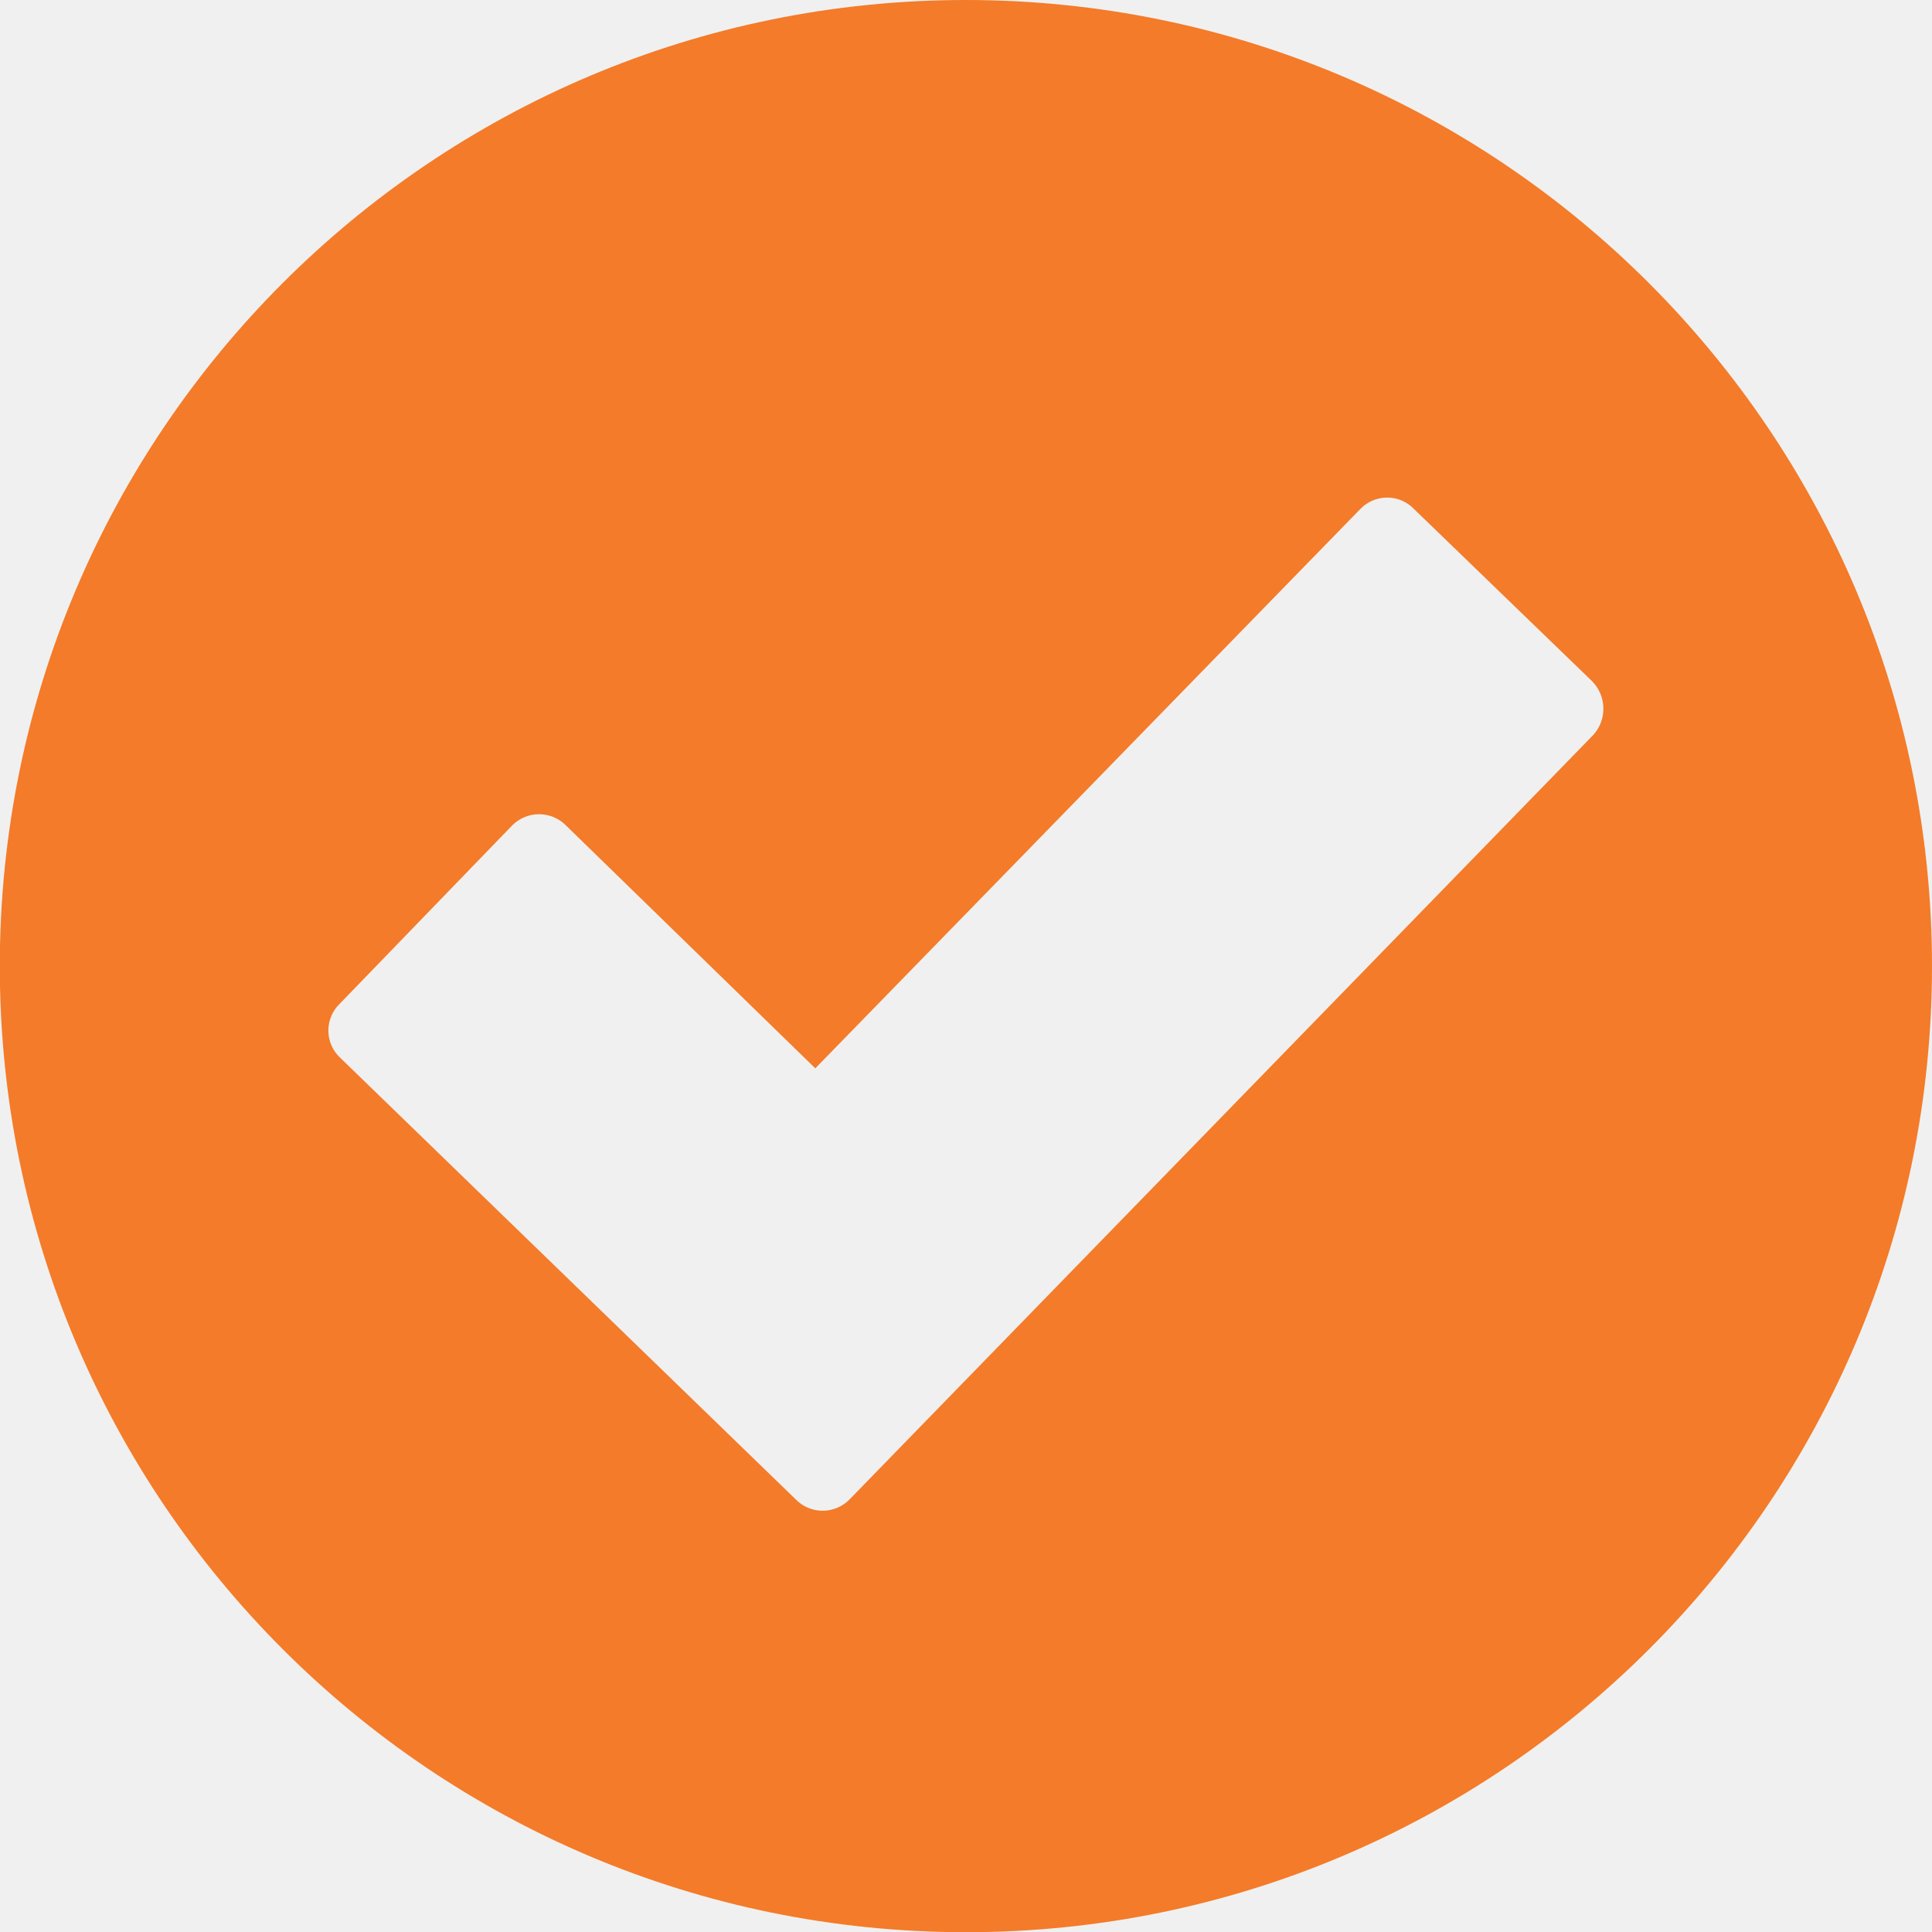
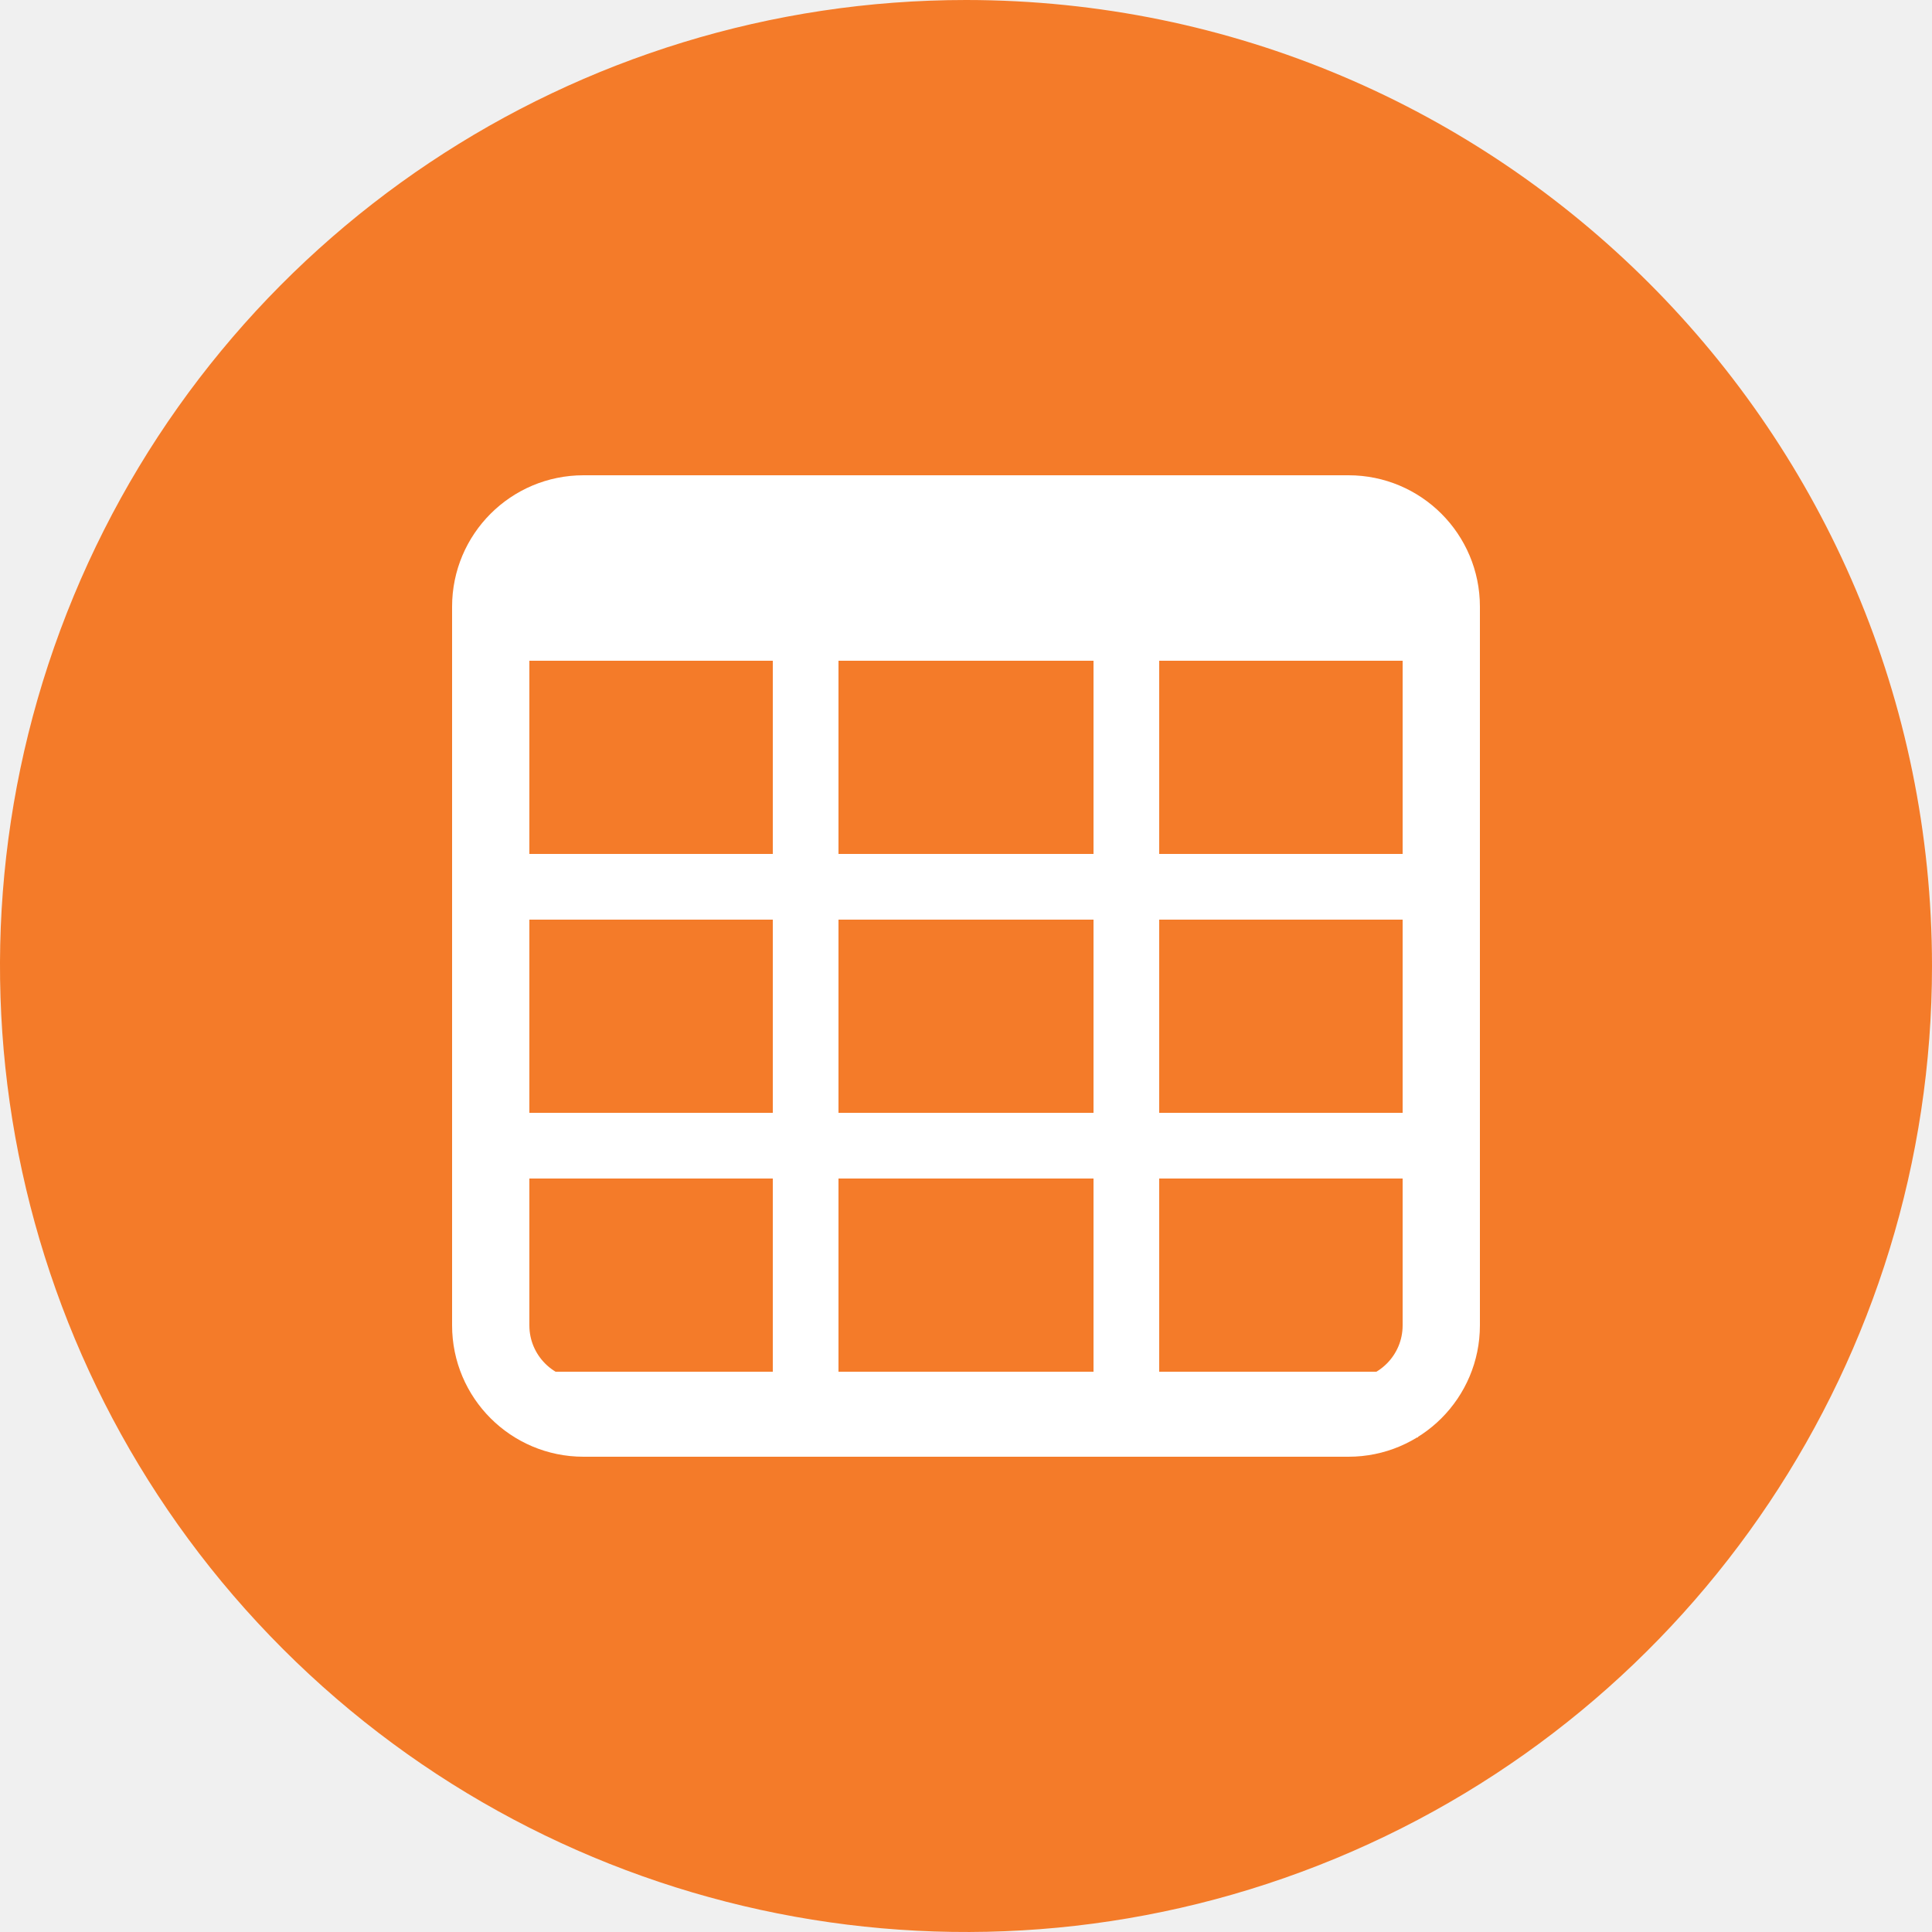
- <svg xmlns="http://www.w3.org/2000/svg" viewBox="0 0 98.65 98.65">
-   <path style="fill:#f47b29" d="M49.33,0A49.33,49.33,0,1,0,98.65,49.33,49.35,49.35,0,0,0,49.33,0ZM81.39,37.49l-38,39.06a1.92,1.92,0,0,1-2.77,0L17.36,54a1.9,1.9,0,0,1,0-2.76l8.78-9.08a1.93,1.93,0,0,1,2.77,0L41.63,54.55,69.45,26a1.9,1.9,0,0,1,2.76,0l9.08,8.78A2,2,0,0,1,81.39,37.49Z" />
+ <svg xmlns="http://www.w3.org/2000/svg" width="500px" height="500px" viewBox="0 0 500 500" version="1.1">
+   <g id="Page-1" stroke="none" stroke-width="1" fill="none" fill-rule="evenodd">
+     <g id="icon" fill-rule="nonzero">
+       <g fill="#F47B29" id="Shape">
+         <path d="M250.054,5.1733717e-06 C148.936,-0.02 57.762,60.876 19.052,154.292 C-19.659,247.707 1.717,355.244 73.212,426.753 C144.706,498.261 252.238,519.659 345.661,480.968 C439.085,442.276 500,351.115 500,249.996 C499.944,111.97 388.081,0.084 250.054,5.1733717e-06 Z" />
+       </g>
+       <g id="Group" transform="translate(117, 123)">
+         <rect id="Rectangle" stroke="#FFFFFF" stroke-width="20" x="10" y="10" width="246" height="234" rx="24" />
+         <rect id="Rectangle-Copy-4" fill="#FFFFFF" x="9" y="13" width="249" height="35" />
+         <polygon id="Rectangle-Copy-2" fill="#FFFFFF" transform="translate(91.5, 129.5) rotate(-270) translate(-91.5, -129.5) " points="-30 121 213 121 213 138 -30 138" />
+         <polygon id="Rectangle-Copy-3" fill="#FFFFFF" transform="translate(174.5, 129.5) rotate(-270) translate(-174.5, -129.5) " points="53 121 296 121 296 138 53 138" />
+         <g id="Group-2" transform="translate(17, 98)" fill="#FFFFFF">
+           <rect id="Rectangle-Copy" x="0" y="67" width="233" height="17" />
+           <rect id="Rectangle-Copy-6" x="0" y="134" width="233" height="17" />
+           <rect id="Rectangle" x="0" y="0" width="233" height="17" />
+         </g>
+       </g>
+     </g>
+   </g>
</svg>
